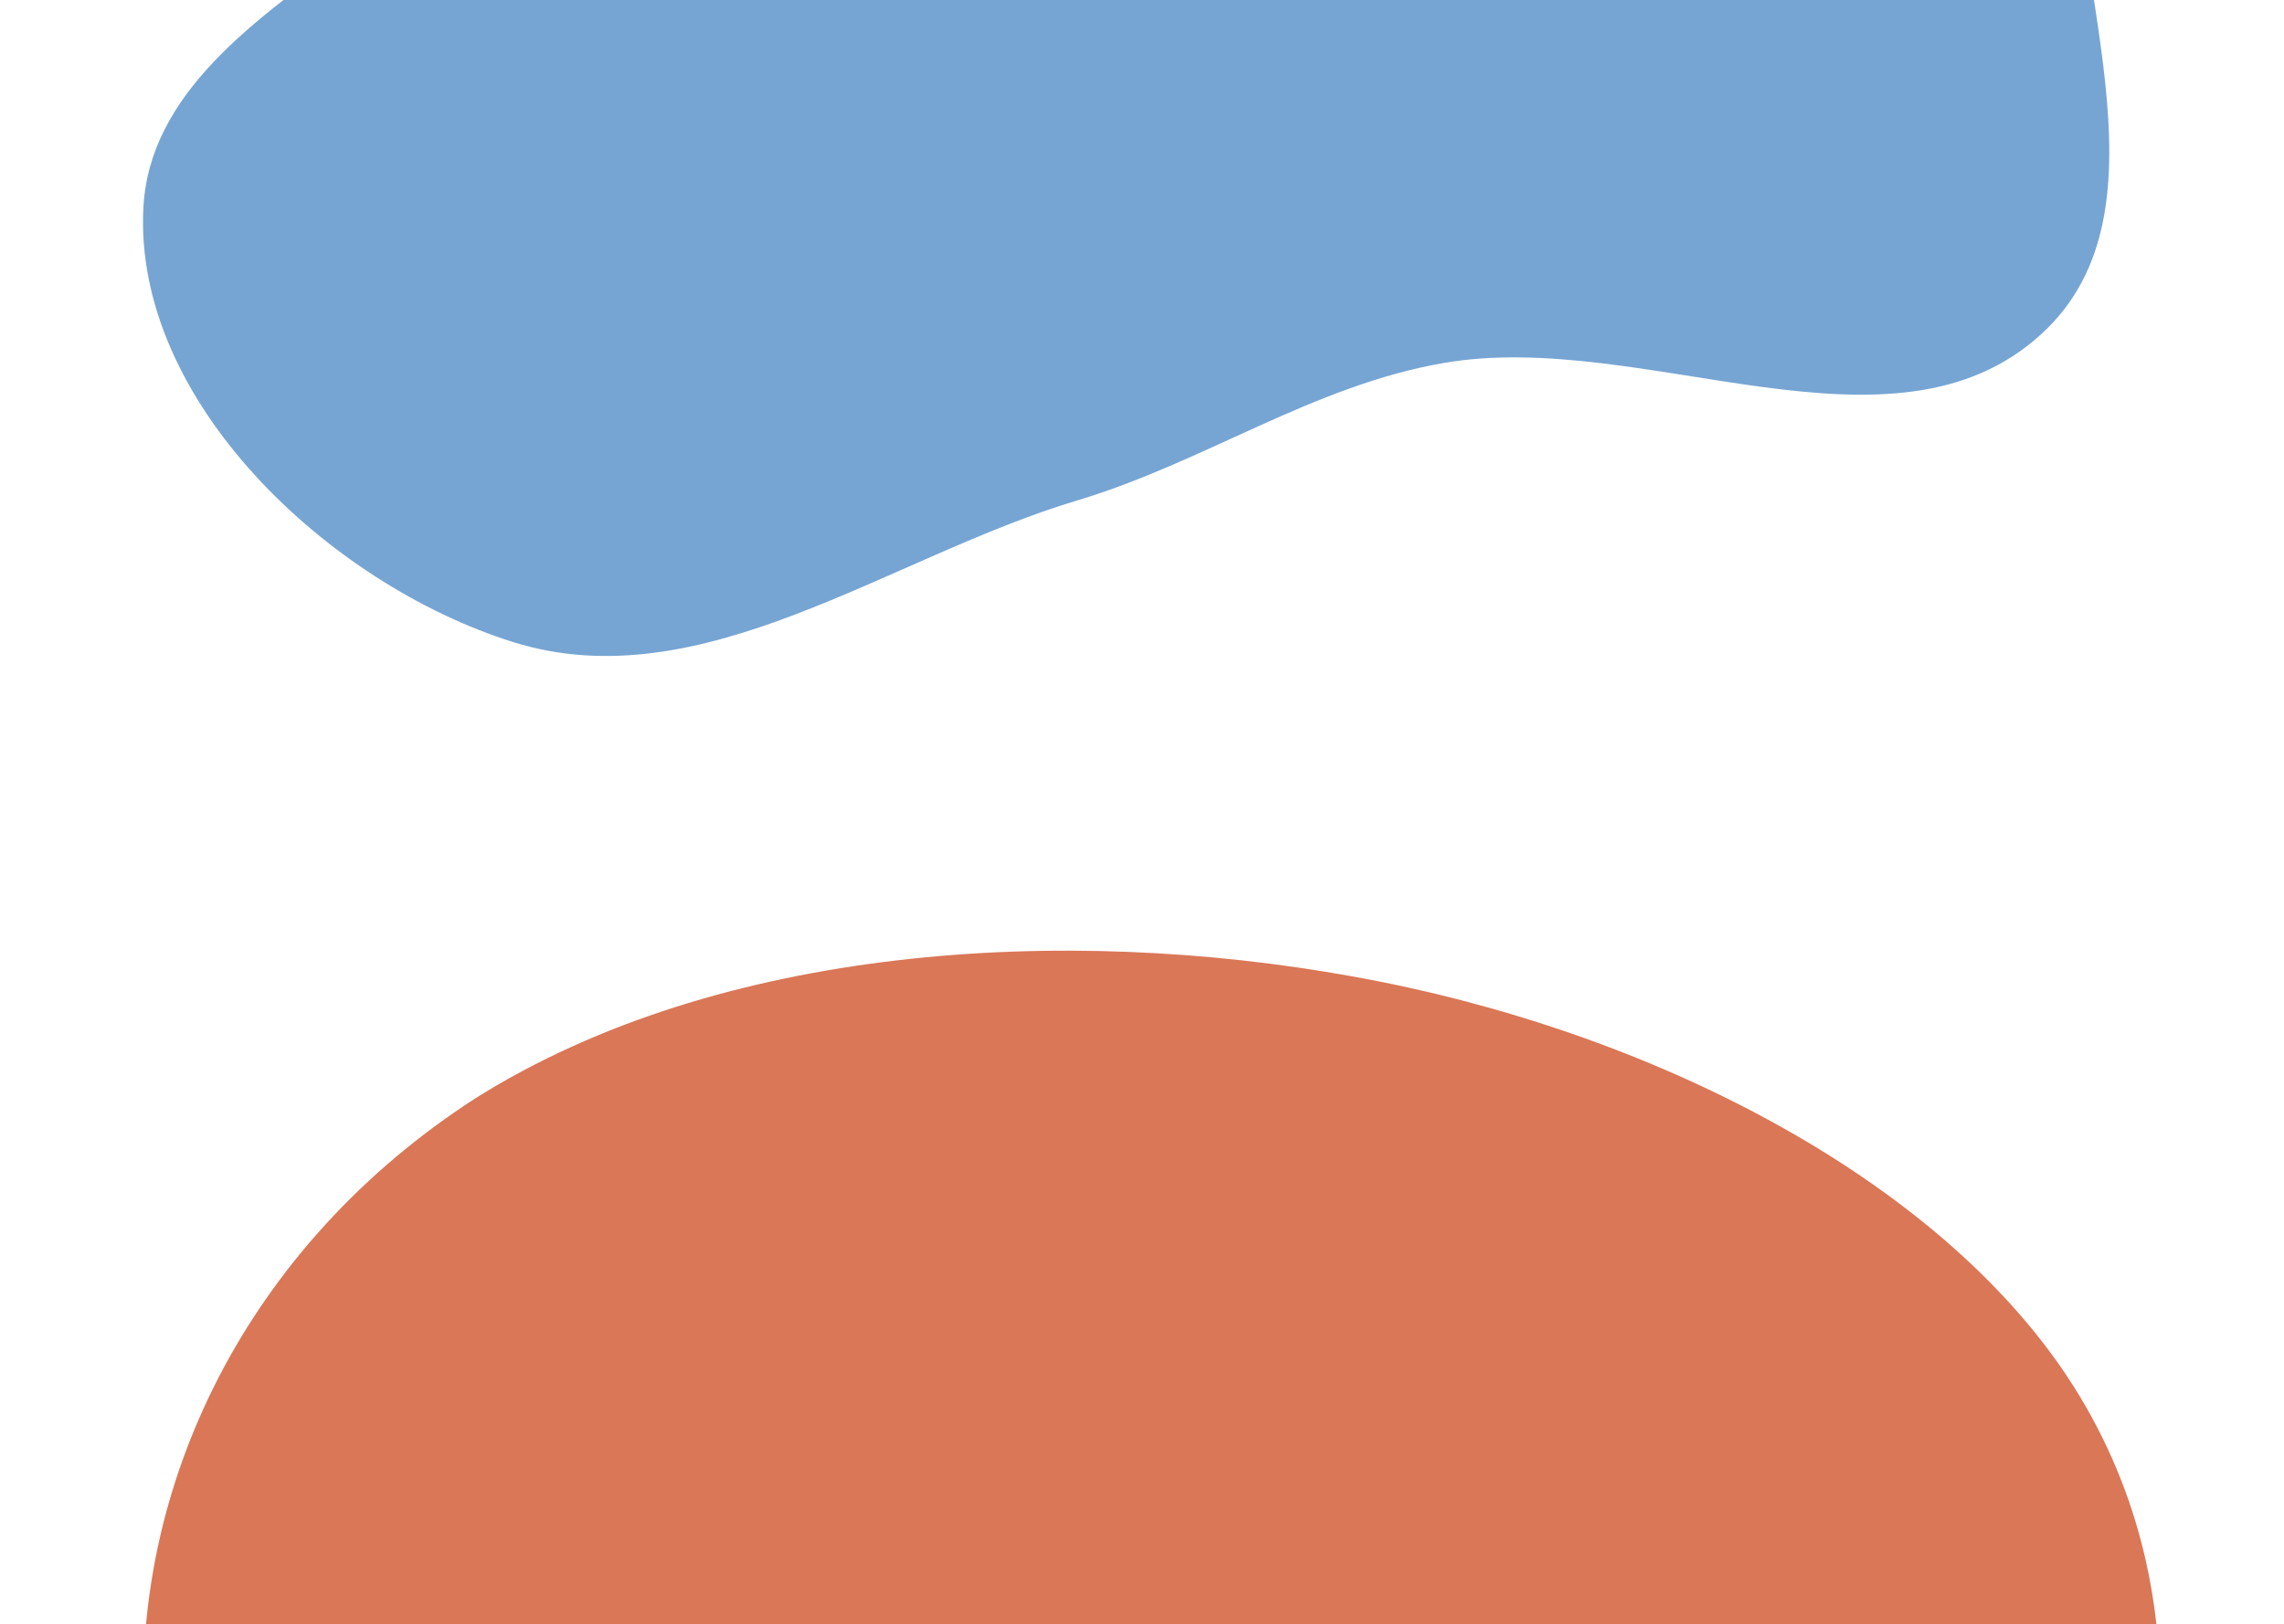
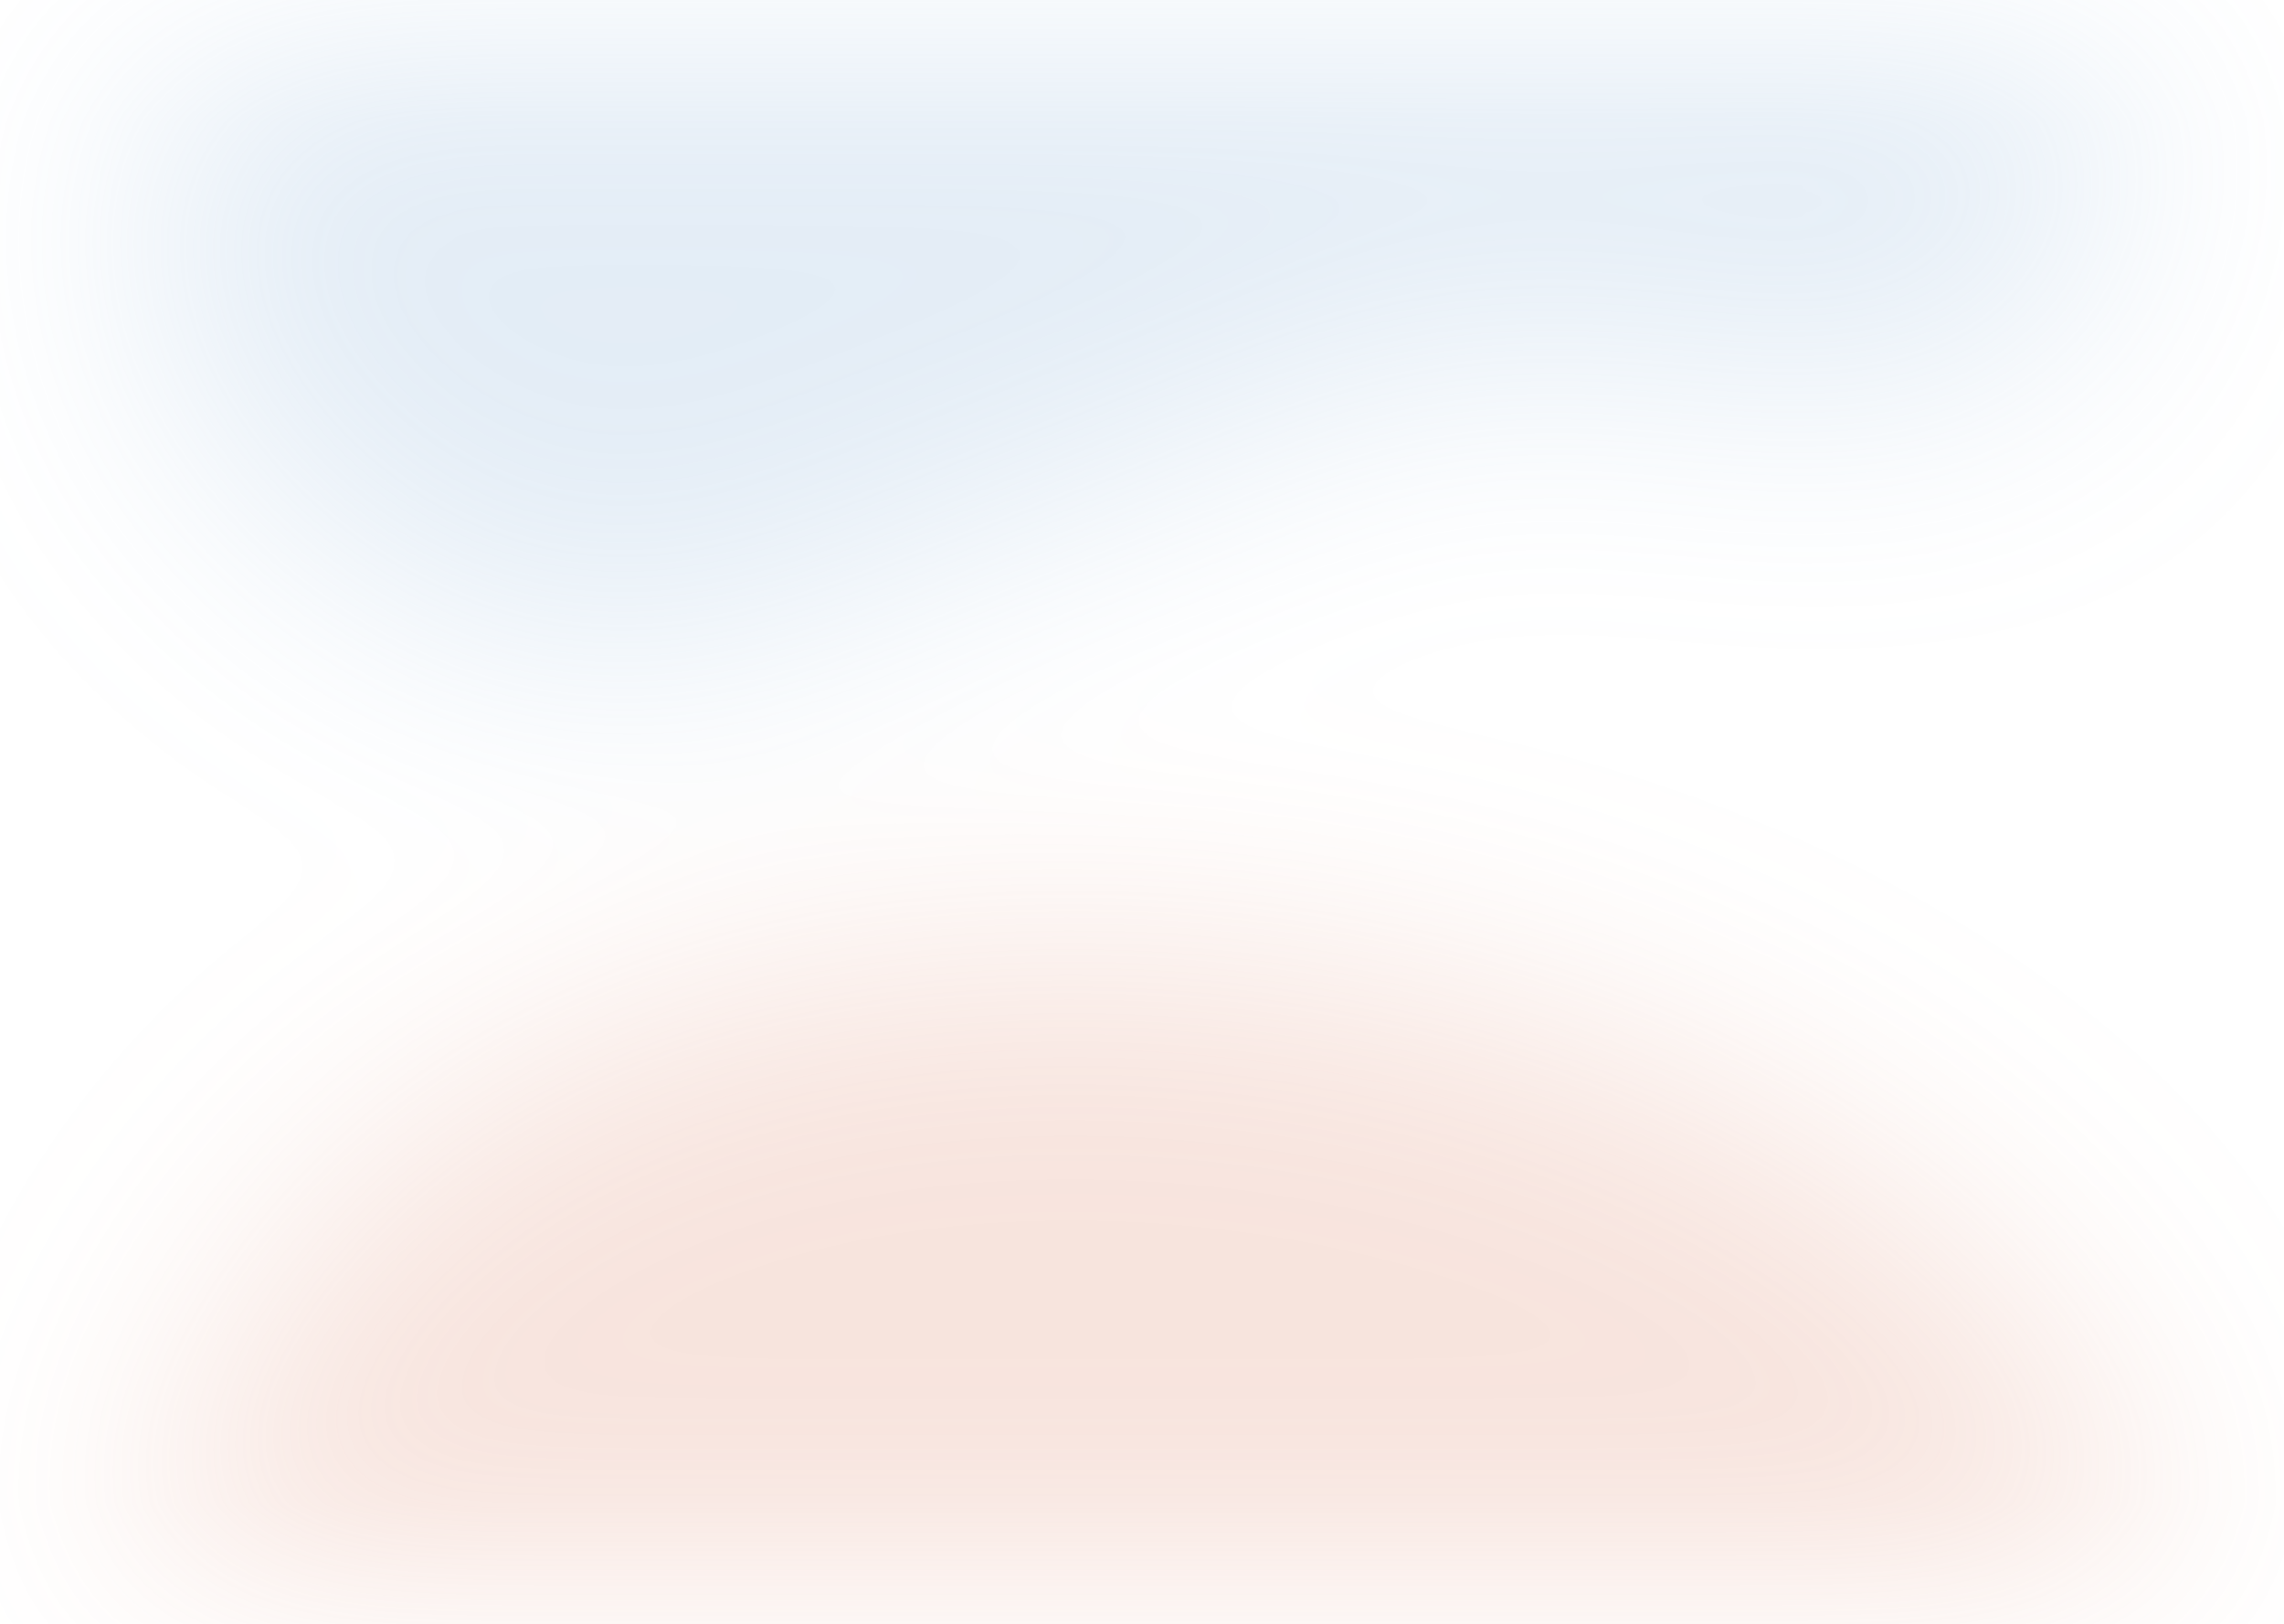
<svg xmlns="http://www.w3.org/2000/svg" viewBox="0 0 1440 1024">
-   <g fill-rule="evenodd">
+   <defs>
+     <filter id="bg-home" x="-300" y="-300" width="2040" height="1624" filterUnits="userSpaceOnUse" color-interpolation-filters="sRGB">
+       <feGaussianBlur stdDeviation="80" />
+     </filter>
+   </defs>
+   <g fill-rule="evenodd" filter="url(#bg-home)" opacity="0.2">
    <path d="m1329.5-478.4c53 103.9-14.5 226.9-21.7 343.4-7.1 117.2 65.9 266.3-20.7 345.6-94.3 86.4-250.8-3.5-376.8 18.3-82.5 14.2-151 62.7-231.2 86.7-119.1 35.7-236.9 126.5-355.6 89.3-116.4-36.5-239.5-152.2-233.1-274.1 7.8-143.2 261.7-185.9 265.3-329.3 3.9-153.8-290.9-232.9-247.2-380.5 36.7-123.9 247.7-64.5 376.7-56.9 90.9 5.3 160.3 98.5 251.2 94.2 110.3-5.3 192.6-132.7 302.3-120.9 116.1 12.3 237.8 80.2 290.8 184.2z" fill="#76a5d3" />
    <path d="m335.6 1463c-147.7-89.1-235.8-231.2-244.4-373.4-10-152.4 64.7-304.3 208.7-397.1 153.8-96.6 371.3-109.6 552.5-76.8 187.8 33.6 368.1 126.8 451.5 253.2 86.7 131.8 68.8 295.9-6.1 417.5-80.6 136-246.8 226-435.6 252.7-191.6 28.4-383.3-5.8-526.7-76.2z" fill="#d97757" />
  </g>
</svg>
